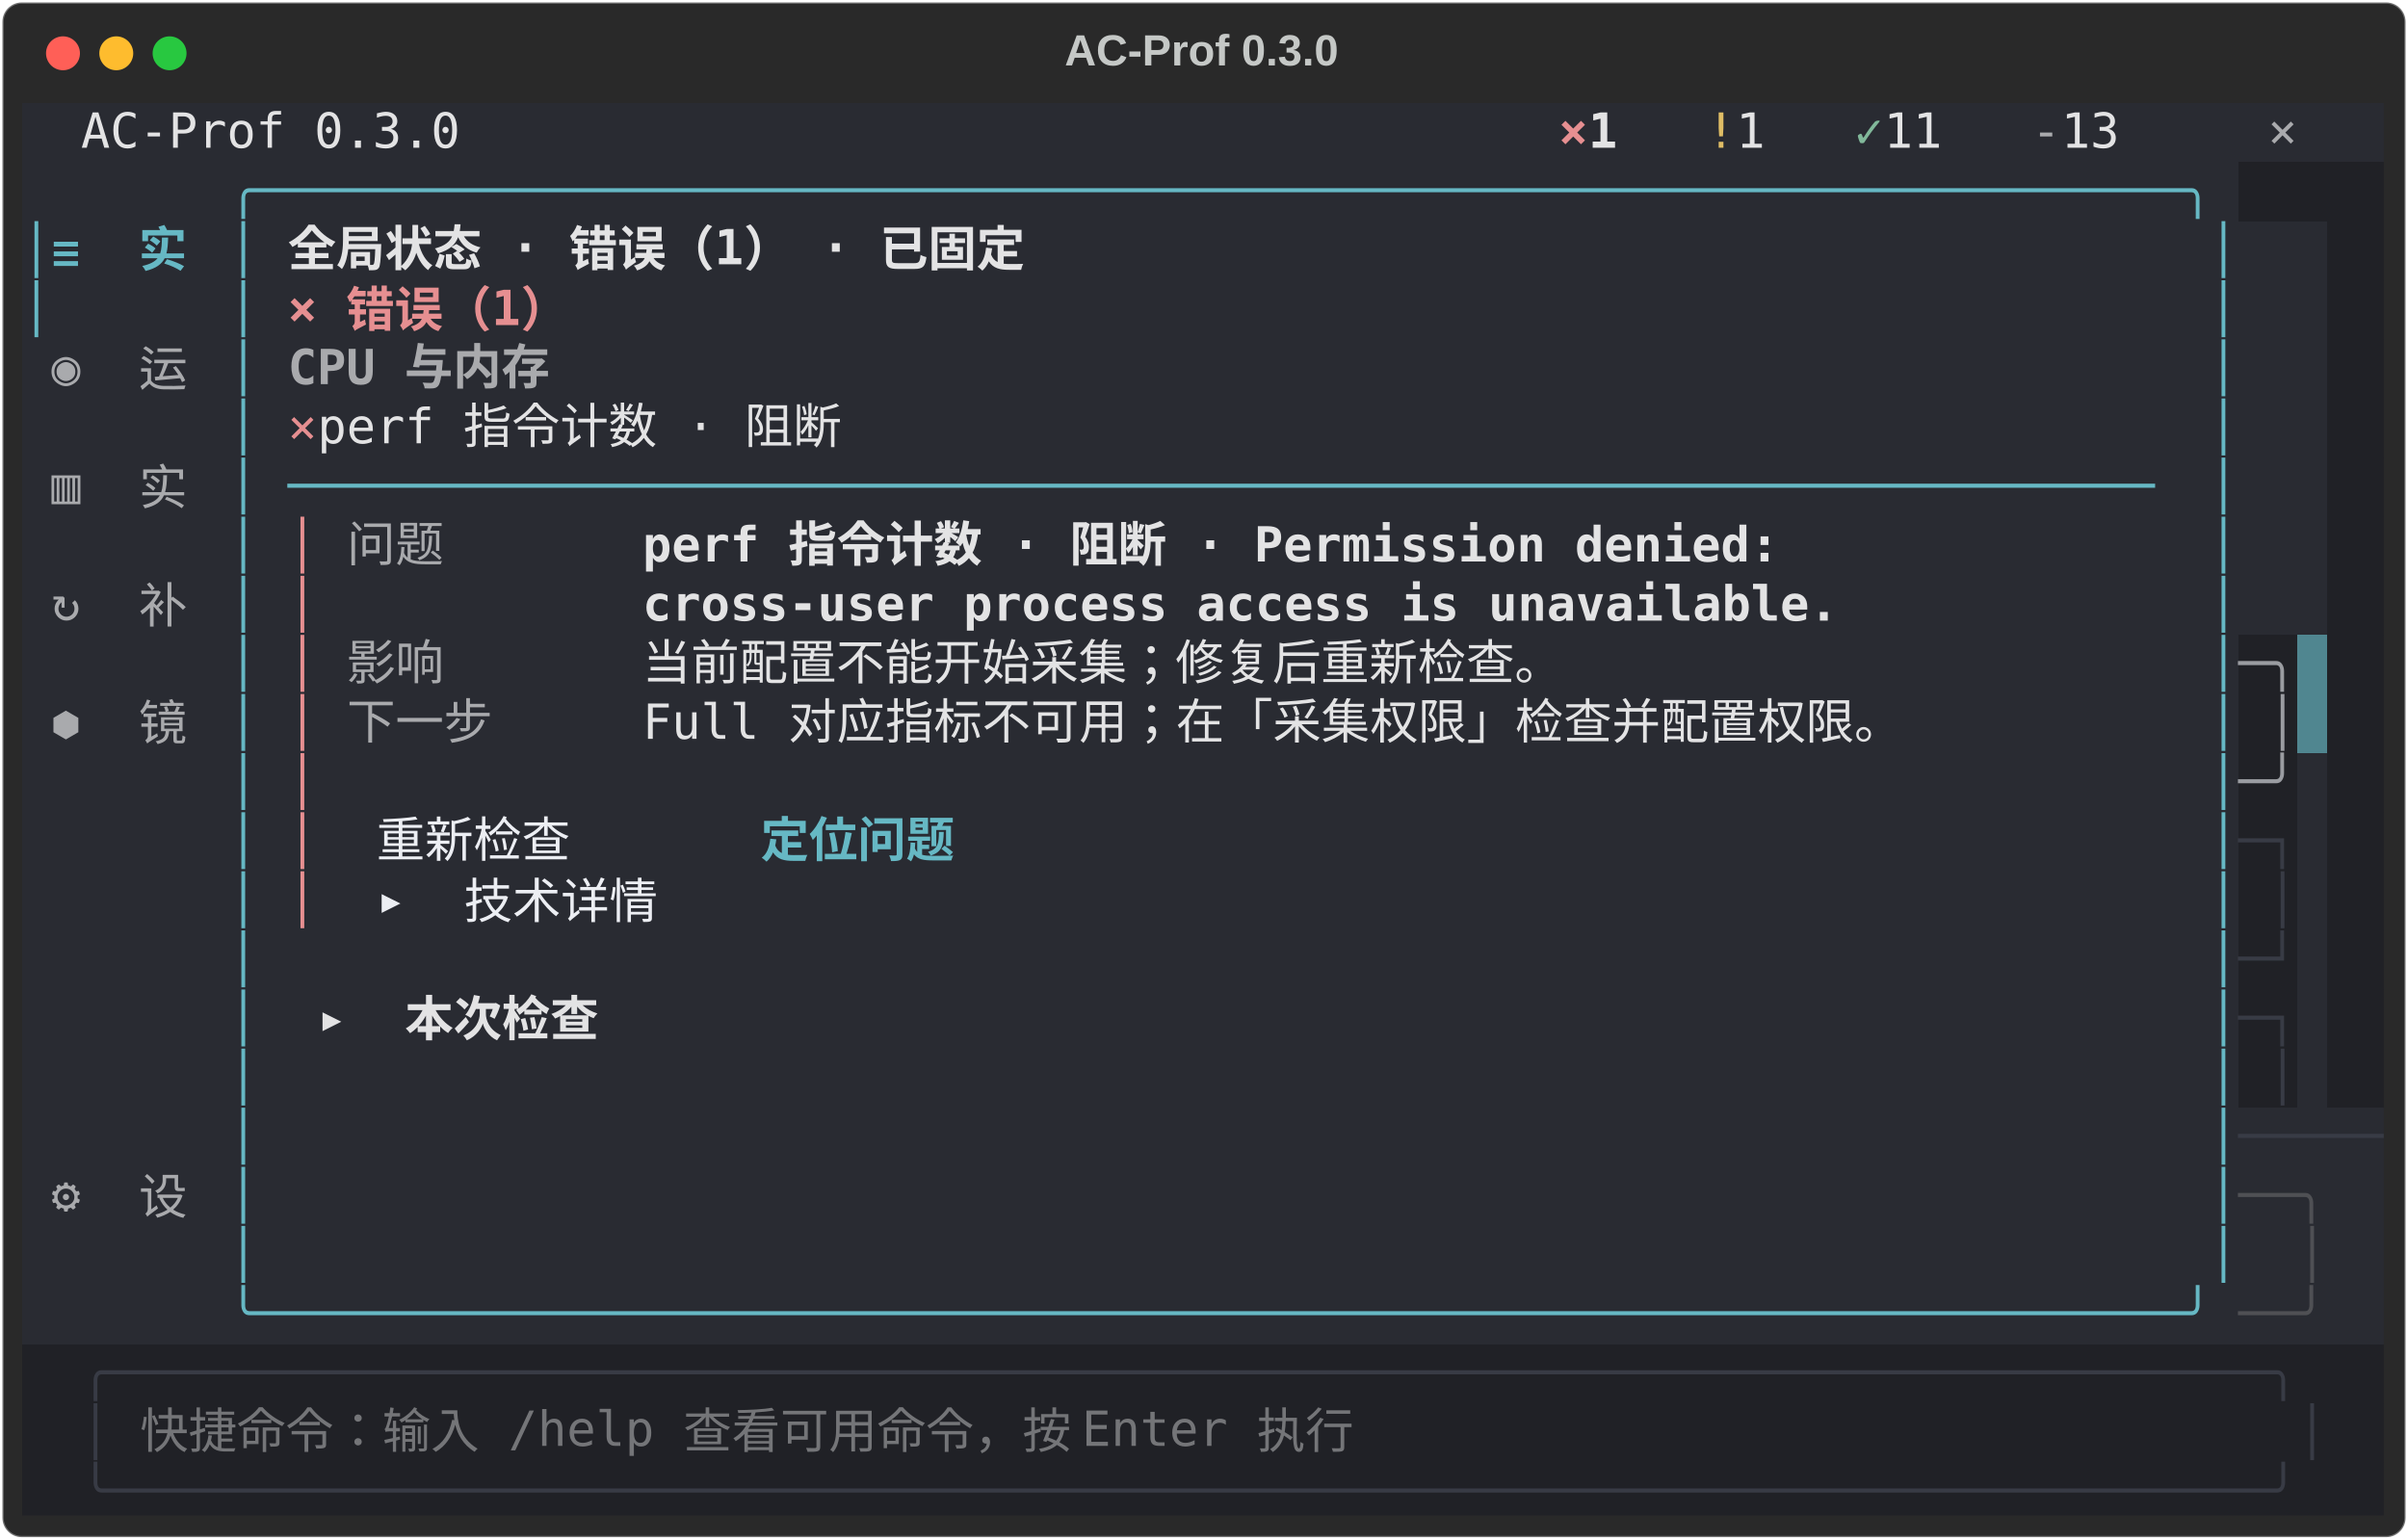
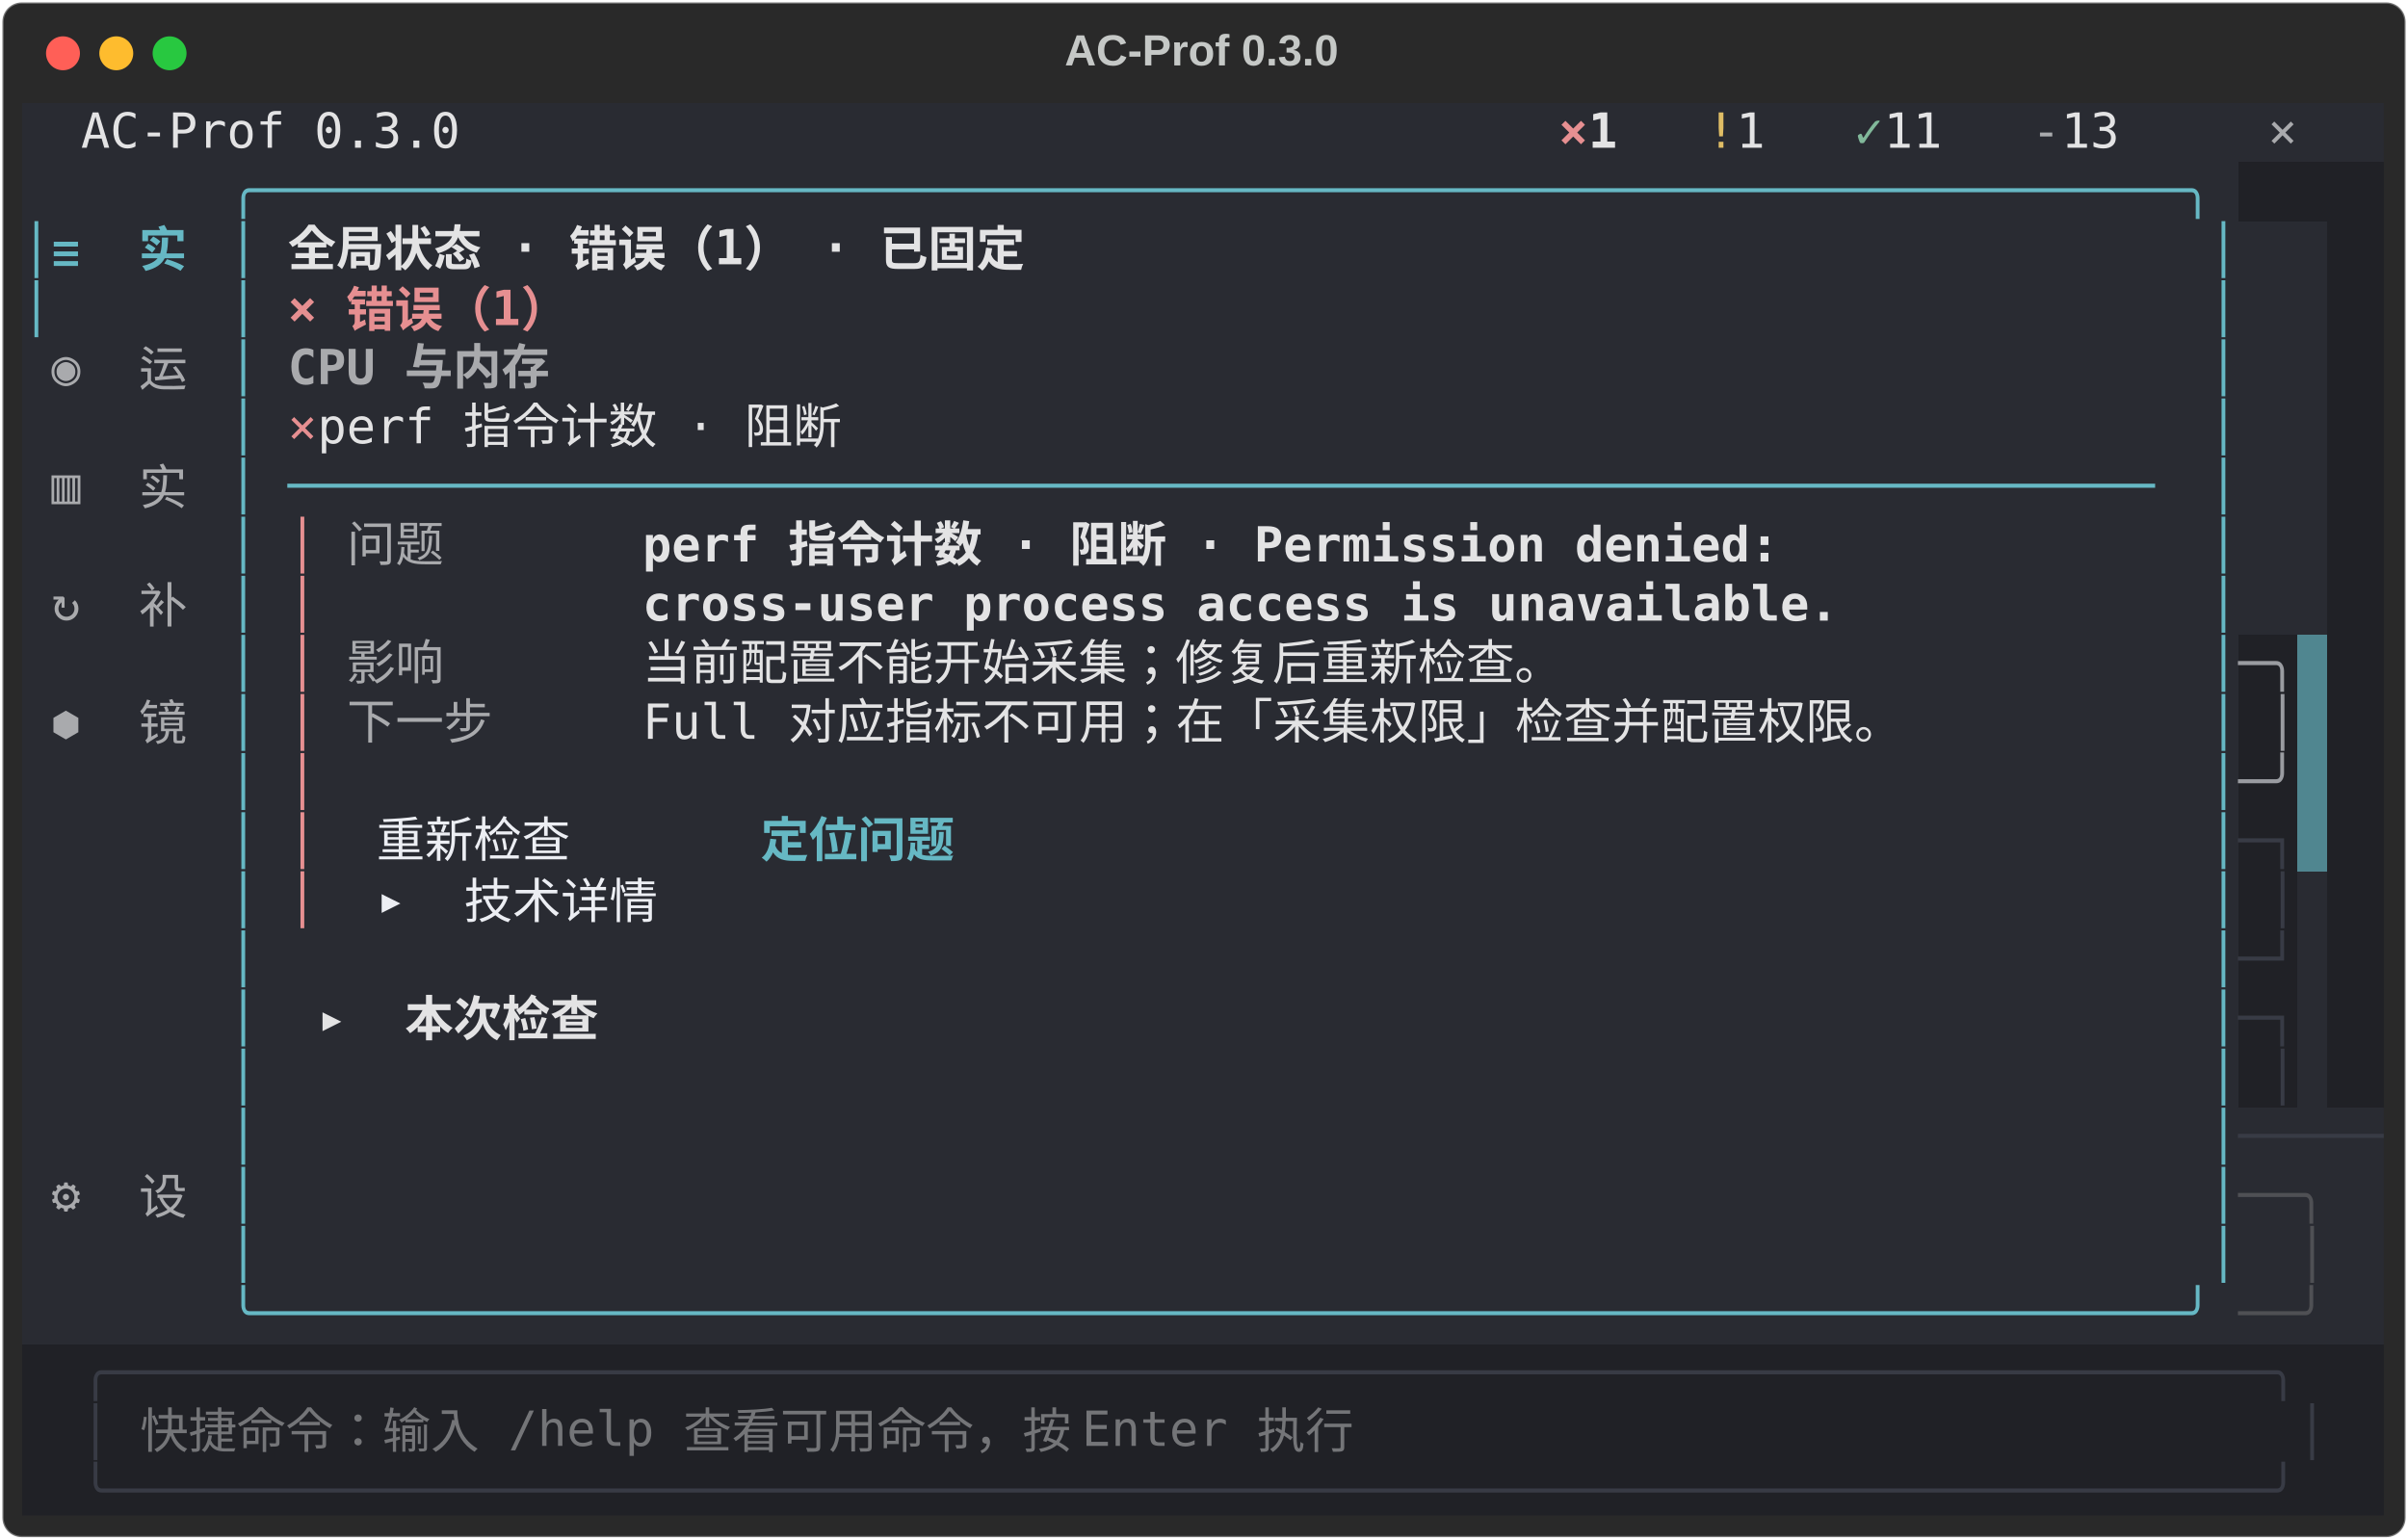
<svg xmlns="http://www.w3.org/2000/svg" class="rich-terminal" viewBox="0 0 994 635.6">
  <style>

    @font-face {
        font-family: "Fira Code";
        src: local("FiraCode-Regular"),
                url("https://cdnjs.cloudflare.com/ajax/libs/firacode/6.2.0/woff2/FiraCode-Regular.woff2") format("woff2"),
                url("https://cdnjs.cloudflare.com/ajax/libs/firacode/6.2.0/woff/FiraCode-Regular.woff") format("woff");
        font-style: normal;
        font-weight: 400;
    }
    @font-face {
        font-family: "Fira Code";
        src: local("FiraCode-Bold"),
                url("https://cdnjs.cloudflare.com/ajax/libs/firacode/6.2.0/woff2/FiraCode-Bold.woff2") format("woff2"),
                url("https://cdnjs.cloudflare.com/ajax/libs/firacode/6.2.0/woff/FiraCode-Bold.woff") format("woff");
        font-style: bold;
        font-weight: 700;
    }

    .terminal-matrix {
        font-family: Fira Code, monospace;
        font-size: 20px;
        line-height: 24.4px;
        font-variant-east-asian: full-width;
    }

    .terminal-title {
        font-size: 18px;
        font-weight: bold;
        font-family: arial;
    }

    .terminal-r1 { fill: #c5c8c6 }
.terminal-r2 { fill: #e3e3e4 }
.terminal-r3 { fill: #e68f91;font-weight: bold }
.terminal-r4 { fill: #e3e3e4;font-weight: bold }
.terminal-r5 { fill: #dfbd65 }
.terminal-r6 { fill: #81b89a }
.terminal-r7 { fill: #a9aaad }
.terminal-r8 { fill: #66b8c4 }
.terminal-r9 { fill: #66b8c4;font-weight: bold }
.terminal-r10 { fill: #292b32 }
.terminal-r11 { fill: #a9aaad;font-weight: bold }
.terminal-r12 { fill: #e68f91 }
.terminal-r13 { fill: #9a9ca1 }
.terminal-r14 { fill: #eceef3 }
.terminal-r15 { fill: #383b45 }
.terminal-r16 { fill: #4f5054 }
.terminal-r17 { fill: #4c4e51 }
.terminal-r18 { fill: #747578 }
    </style>
  <defs>
    <clipPath id="terminal-clip-terminal">
      <rect x="0" y="0" width="975.0" height="584.6" />
    </clipPath>
    <clipPath id="terminal-line-0">
      <rect x="0" y="1.5" width="976" height="24.65" />
    </clipPath>
    <clipPath id="terminal-line-1">
      <rect x="0" y="25.9" width="976" height="24.65" />
    </clipPath>
    <clipPath id="terminal-line-2">
      <rect x="0" y="50.3" width="976" height="24.65" />
    </clipPath>
    <clipPath id="terminal-line-3">
      <rect x="0" y="74.7" width="976" height="24.65" />
    </clipPath>
    <clipPath id="terminal-line-4">
      <rect x="0" y="99.1" width="976" height="24.65" />
    </clipPath>
    <clipPath id="terminal-line-5">
      <rect x="0" y="123.5" width="976" height="24.65" />
    </clipPath>
    <clipPath id="terminal-line-6">
      <rect x="0" y="147.9" width="976" height="24.65" />
    </clipPath>
    <clipPath id="terminal-line-7">
      <rect x="0" y="172.3" width="976" height="24.65" />
    </clipPath>
    <clipPath id="terminal-line-8">
      <rect x="0" y="196.7" width="976" height="24.65" />
    </clipPath>
    <clipPath id="terminal-line-9">
      <rect x="0" y="221.1" width="976" height="24.65" />
    </clipPath>
    <clipPath id="terminal-line-10">
      <rect x="0" y="245.5" width="976" height="24.65" />
    </clipPath>
    <clipPath id="terminal-line-11">
      <rect x="0" y="269.9" width="976" height="24.65" />
    </clipPath>
    <clipPath id="terminal-line-12">
      <rect x="0" y="294.3" width="976" height="24.65" />
    </clipPath>
    <clipPath id="terminal-line-13">
      <rect x="0" y="318.7" width="976" height="24.65" />
    </clipPath>
    <clipPath id="terminal-line-14">
      <rect x="0" y="343.1" width="976" height="24.65" />
    </clipPath>
    <clipPath id="terminal-line-15">
      <rect x="0" y="367.5" width="976" height="24.65" />
    </clipPath>
    <clipPath id="terminal-line-16">
      <rect x="0" y="391.9" width="976" height="24.65" />
    </clipPath>
    <clipPath id="terminal-line-17">
      <rect x="0" y="416.3" width="976" height="24.65" />
    </clipPath>
    <clipPath id="terminal-line-18">
      <rect x="0" y="440.7" width="976" height="24.65" />
    </clipPath>
    <clipPath id="terminal-line-19">
      <rect x="0" y="465.1" width="976" height="24.65" />
    </clipPath>
    <clipPath id="terminal-line-20">
      <rect x="0" y="489.5" width="976" height="24.65" />
    </clipPath>
    <clipPath id="terminal-line-21">
      <rect x="0" y="513.9" width="976" height="24.65" />
    </clipPath>
    <clipPath id="terminal-line-22">
      <rect x="0" y="538.3" width="976" height="24.65" />
    </clipPath>
  </defs>
  <rect fill="#292929" stroke="rgba(255,255,255,0.35)" stroke-width="1" x="1" y="1" width="992" height="633.6" rx="8" />
  <text class="terminal-title" fill="#c5c8c6" text-anchor="middle" x="496" y="27">AC-Prof 0.3.0</text>
  <g transform="translate(26,22)">
    <circle cx="0" cy="0" r="7" fill="#ff5f57" />
    <circle cx="22" cy="0" r="7" fill="#febc2e" />
    <circle cx="44" cy="0" r="7" fill="#28c840" />
  </g>
  <g transform="translate(9, 41)" clip-path="url(#terminal-clip-terminal)">
    <rect fill="#292b32" x="0" y="1.5" width="24.4" height="24.65" shape-rendering="crispEdges" />
    <rect fill="#292b32" x="24.4" y="1.5" width="158.6" height="24.65" shape-rendering="crispEdges" />
    <rect fill="#292b32" x="183" y="1.5" width="414.8" height="24.65" shape-rendering="crispEdges" />
    <rect fill="#292b32" x="597.8" y="1.5" width="36.6" height="24.65" shape-rendering="crispEdges" />
    <rect fill="#292b32" x="634.4" y="1.5" width="12.2" height="24.65" shape-rendering="crispEdges" />
    <rect fill="#292b32" x="646.6" y="1.5" width="24.4" height="24.65" shape-rendering="crispEdges" />
    <rect fill="#292b32" x="671" y="1.5" width="24.4" height="24.65" shape-rendering="crispEdges" />
    <rect fill="#292b32" x="695.4" y="1.5" width="12.2" height="24.65" shape-rendering="crispEdges" />
    <rect fill="#292b32" x="707.6" y="1.5" width="24.4" height="24.65" shape-rendering="crispEdges" />
    <rect fill="#292b32" x="732" y="1.5" width="24.4" height="24.65" shape-rendering="crispEdges" />
    <rect fill="#292b32" x="756.4" y="1.5" width="12.2" height="24.65" shape-rendering="crispEdges" />
    <rect fill="#292b32" x="768.6" y="1.5" width="36.6" height="24.65" shape-rendering="crispEdges" />
    <rect fill="#292b32" x="805.2" y="1.5" width="24.4" height="24.65" shape-rendering="crispEdges" />
    <rect fill="#292b32" x="829.6" y="1.5" width="12.2" height="24.65" shape-rendering="crispEdges" />
    <rect fill="#292b32" x="841.8" y="1.5" width="36.6" height="24.65" shape-rendering="crispEdges" />
    <rect fill="#292b32" x="878.4" y="1.5" width="48.8" height="24.65" shape-rendering="crispEdges" />
    <rect fill="#292b32" x="927.2" y="1.5" width="36.6" height="24.65" shape-rendering="crispEdges" />
    <rect fill="#292b32" x="963.8" y="1.5" width="12.2" height="24.65" shape-rendering="crispEdges" />
    <rect fill="#292b32" x="0" y="25.9" width="85.4" height="24.65" shape-rendering="crispEdges" />
    <rect fill="#292b32" x="85.4" y="25.9" width="829.6" height="24.65" shape-rendering="crispEdges" />
    <rect fill="#202126" x="915" y="25.9" width="61" height="24.65" shape-rendering="crispEdges" />
    <rect fill="#292b32" x="0" y="50.3" width="12.2" height="24.65" shape-rendering="crispEdges" />
    <rect fill="#292b32" x="12.2" y="50.3" width="73.2" height="24.65" shape-rendering="crispEdges" />
    <rect fill="#292b32" x="85.4" y="50.3" width="12.2" height="24.65" shape-rendering="crispEdges" />
    <rect fill="#292b32" x="97.6" y="50.3" width="12.2" height="24.65" shape-rendering="crispEdges" />
    <rect fill="#292b32" x="109.8" y="50.3" width="353.8" height="24.65" shape-rendering="crispEdges" />
    <rect fill="#292b32" x="463.6" y="50.3" width="439.2" height="24.65" shape-rendering="crispEdges" />
    <rect fill="#292b32" x="902.8" y="50.3" width="12.2" height="24.65" shape-rendering="crispEdges" />
    <rect fill="#292b32" x="915" y="50.3" width="36.6" height="24.65" shape-rendering="crispEdges" />
    <rect fill="#202126" x="951.6" y="50.3" width="24.4" height="24.65" shape-rendering="crispEdges" />
    <rect fill="#292b32" x="0" y="74.7" width="12.2" height="24.65" shape-rendering="crispEdges" />
    <rect fill="#292b32" x="12.2" y="74.7" width="73.2" height="24.65" shape-rendering="crispEdges" />
    <rect fill="#292b32" x="85.4" y="74.7" width="12.2" height="24.65" shape-rendering="crispEdges" />
    <rect fill="#292b32" x="97.6" y="74.7" width="12.2" height="24.65" shape-rendering="crispEdges" />
    <rect fill="#292b32" x="109.8" y="74.7" width="134.2" height="24.65" shape-rendering="crispEdges" />
    <rect fill="#292b32" x="244" y="74.7" width="658.8" height="24.65" shape-rendering="crispEdges" />
    <rect fill="#292b32" x="902.8" y="74.7" width="12.2" height="24.65" shape-rendering="crispEdges" />
    <rect fill="#292b32" x="915" y="74.7" width="36.6" height="24.65" shape-rendering="crispEdges" />
    <rect fill="#202126" x="951.6" y="74.7" width="24.4" height="24.65" shape-rendering="crispEdges" />
    <rect fill="#292b32" x="0" y="99.1" width="12.2" height="24.65" shape-rendering="crispEdges" />
    <rect fill="#292b32" x="12.2" y="99.1" width="73.2" height="24.65" shape-rendering="crispEdges" />
    <rect fill="#292b32" x="85.4" y="99.1" width="12.2" height="24.65" shape-rendering="crispEdges" />
    <rect fill="#292b32" x="97.6" y="99.1" width="12.2" height="24.65" shape-rendering="crispEdges" />
    <rect fill="#292b32" x="109.8" y="99.1" width="122" height="24.65" shape-rendering="crispEdges" />
    <rect fill="#292b32" x="231.8" y="99.1" width="671" height="24.65" shape-rendering="crispEdges" />
    <rect fill="#292b32" x="902.8" y="99.1" width="12.2" height="24.65" shape-rendering="crispEdges" />
    <rect fill="#292b32" x="915" y="99.1" width="36.6" height="24.65" shape-rendering="crispEdges" />
    <rect fill="#202126" x="951.6" y="99.1" width="24.4" height="24.65" shape-rendering="crispEdges" />
    <rect fill="#292b32" x="0" y="123.5" width="12.2" height="24.65" shape-rendering="crispEdges" />
    <rect fill="#292b32" x="12.2" y="123.5" width="73.2" height="24.65" shape-rendering="crispEdges" />
    <rect fill="#292b32" x="85.4" y="123.5" width="12.2" height="24.65" shape-rendering="crispEdges" />
    <rect fill="#292b32" x="97.6" y="123.5" width="12.2" height="24.65" shape-rendering="crispEdges" />
    <rect fill="#292b32" x="109.8" y="123.5" width="12.2" height="24.65" shape-rendering="crispEdges" />
    <rect fill="#292b32" x="122" y="123.5" width="256.2" height="24.65" shape-rendering="crispEdges" />
    <rect fill="#292b32" x="378.2" y="123.5" width="524.6" height="24.65" shape-rendering="crispEdges" />
    <rect fill="#292b32" x="902.8" y="123.5" width="12.2" height="24.65" shape-rendering="crispEdges" />
    <rect fill="#292b32" x="915" y="123.5" width="36.6" height="24.65" shape-rendering="crispEdges" />
    <rect fill="#202126" x="951.6" y="123.5" width="24.4" height="24.65" shape-rendering="crispEdges" />
    <rect fill="#292b32" x="0" y="147.9" width="12.2" height="24.65" shape-rendering="crispEdges" />
    <rect fill="#292b32" x="12.2" y="147.9" width="73.2" height="24.65" shape-rendering="crispEdges" />
    <rect fill="#292b32" x="85.4" y="147.9" width="12.2" height="24.65" shape-rendering="crispEdges" />
    <rect fill="#292b32" x="97.6" y="147.9" width="12.2" height="24.65" shape-rendering="crispEdges" />
    <rect fill="#292b32" x="109.8" y="147.9" width="780.8" height="24.65" shape-rendering="crispEdges" />
    <rect fill="#292b32" x="890.6" y="147.9" width="12.2" height="24.65" shape-rendering="crispEdges" />
    <rect fill="#292b32" x="902.8" y="147.9" width="12.2" height="24.65" shape-rendering="crispEdges" />
    <rect fill="#292b32" x="915" y="147.9" width="36.6" height="24.65" shape-rendering="crispEdges" />
    <rect fill="#202126" x="951.6" y="147.9" width="24.4" height="24.65" shape-rendering="crispEdges" />
    <rect fill="#292b32" x="0" y="172.3" width="12.2" height="24.65" shape-rendering="crispEdges" />
    <rect fill="#292b32" x="12.2" y="172.3" width="73.2" height="24.65" shape-rendering="crispEdges" />
    <rect fill="#292b32" x="85.4" y="172.3" width="12.2" height="24.65" shape-rendering="crispEdges" />
    <rect fill="#292b32" x="97.6" y="172.3" width="12.2" height="24.65" shape-rendering="crispEdges" />
    <rect fill="#292b32" x="109.8" y="172.3" width="12.2" height="24.65" shape-rendering="crispEdges" />
    <rect fill="#292b32" x="122" y="172.3" width="12.2" height="24.65" shape-rendering="crispEdges" />
    <rect fill="#292b32" x="134.2" y="172.3" width="48.8" height="24.65" shape-rendering="crispEdges" />
    <rect fill="#292b32" x="183" y="172.3" width="73.2" height="24.65" shape-rendering="crispEdges" />
    <rect fill="#292b32" x="256.2" y="172.3" width="500.2" height="24.65" shape-rendering="crispEdges" />
    <rect fill="#292b32" x="756.4" y="172.3" width="146.4" height="24.65" shape-rendering="crispEdges" />
    <rect fill="#292b32" x="902.8" y="172.3" width="12.2" height="24.65" shape-rendering="crispEdges" />
    <rect fill="#292b32" x="915" y="172.3" width="36.6" height="24.65" shape-rendering="crispEdges" />
    <rect fill="#202126" x="951.6" y="172.3" width="24.4" height="24.65" shape-rendering="crispEdges" />
    <rect fill="#292b32" x="0" y="196.7" width="12.2" height="24.65" shape-rendering="crispEdges" />
    <rect fill="#292b32" x="12.2" y="196.7" width="73.2" height="24.65" shape-rendering="crispEdges" />
    <rect fill="#292b32" x="85.4" y="196.7" width="12.2" height="24.65" shape-rendering="crispEdges" />
    <rect fill="#292b32" x="97.6" y="196.7" width="12.2" height="24.65" shape-rendering="crispEdges" />
    <rect fill="#292b32" x="109.8" y="196.7" width="12.2" height="24.65" shape-rendering="crispEdges" />
    <rect fill="#292b32" x="122" y="196.7" width="134.2" height="24.65" shape-rendering="crispEdges" />
    <rect fill="#292b32" x="256.2" y="196.7" width="500.2" height="24.65" shape-rendering="crispEdges" />
    <rect fill="#292b32" x="756.4" y="196.7" width="146.4" height="24.65" shape-rendering="crispEdges" />
    <rect fill="#292b32" x="902.8" y="196.7" width="12.2" height="24.65" shape-rendering="crispEdges" />
    <rect fill="#292b32" x="915" y="196.7" width="36.6" height="24.65" shape-rendering="crispEdges" />
    <rect fill="#202126" x="951.6" y="196.7" width="24.4" height="24.65" shape-rendering="crispEdges" />
    <rect fill="#292b32" x="0" y="221.1" width="12.2" height="24.65" shape-rendering="crispEdges" />
    <rect fill="#292b32" x="12.2" y="221.1" width="73.2" height="24.65" shape-rendering="crispEdges" />
    <rect fill="#292b32" x="85.4" y="221.1" width="12.2" height="24.65" shape-rendering="crispEdges" />
    <rect fill="#292b32" x="97.6" y="221.1" width="12.2" height="24.65" shape-rendering="crispEdges" />
    <rect fill="#292b32" x="109.8" y="221.1" width="12.2" height="24.65" shape-rendering="crispEdges" />
    <rect fill="#292b32" x="122" y="221.1" width="12.2" height="24.65" shape-rendering="crispEdges" />
    <rect fill="#292b32" x="134.2" y="221.1" width="48.8" height="24.65" shape-rendering="crispEdges" />
    <rect fill="#292b32" x="183" y="221.1" width="73.2" height="24.65" shape-rendering="crispEdges" />
    <rect fill="#292b32" x="256.2" y="221.1" width="463.6" height="24.65" shape-rendering="crispEdges" />
    <rect fill="#292b32" x="719.8" y="221.1" width="183" height="24.65" shape-rendering="crispEdges" />
    <rect fill="#292b32" x="902.8" y="221.1" width="12.2" height="24.65" shape-rendering="crispEdges" />
    <rect fill="#202126" x="915" y="221.1" width="24.4" height="24.65" shape-rendering="crispEdges" />
    <rect fill="#508690" x="939.4" y="221.1" width="12.2" height="24.65" shape-rendering="crispEdges" />
    <rect fill="#202126" x="951.6" y="221.1" width="24.4" height="24.65" shape-rendering="crispEdges" />
    <rect fill="#292b32" x="0" y="245.5" width="12.2" height="24.65" shape-rendering="crispEdges" />
    <rect fill="#292b32" x="12.2" y="245.5" width="73.2" height="24.65" shape-rendering="crispEdges" />
    <rect fill="#292b32" x="85.4" y="245.5" width="12.2" height="24.65" shape-rendering="crispEdges" />
    <rect fill="#292b32" x="97.6" y="245.5" width="12.2" height="24.65" shape-rendering="crispEdges" />
    <rect fill="#292b32" x="109.8" y="245.5" width="12.2" height="24.65" shape-rendering="crispEdges" />
    <rect fill="#292b32" x="122" y="245.5" width="12.2" height="24.65" shape-rendering="crispEdges" />
    <rect fill="#292b32" x="134.2" y="245.5" width="73.2" height="24.65" shape-rendering="crispEdges" />
    <rect fill="#292b32" x="207.4" y="245.5" width="48.8" height="24.65" shape-rendering="crispEdges" />
    <rect fill="#292b32" x="256.2" y="245.5" width="622.2" height="24.65" shape-rendering="crispEdges" />
    <rect fill="#292b32" x="878.4" y="245.5" width="24.4" height="24.65" shape-rendering="crispEdges" />
    <rect fill="#292b32" x="902.8" y="245.5" width="12.2" height="24.65" shape-rendering="crispEdges" />
    <rect fill="#202126" x="915" y="245.5" width="12.2" height="24.65" shape-rendering="crispEdges" />
    <rect fill="#202126" x="927.2" y="245.5" width="12.2" height="24.65" shape-rendering="crispEdges" />
    <rect fill="#508690" x="939.4" y="245.5" width="12.2" height="24.65" shape-rendering="crispEdges" />
    <rect fill="#202126" x="951.6" y="245.5" width="24.4" height="24.65" shape-rendering="crispEdges" />
    <rect fill="#292b32" x="0" y="269.9" width="12.2" height="24.65" shape-rendering="crispEdges" />
    <rect fill="#292b32" x="12.2" y="269.9" width="73.2" height="24.65" shape-rendering="crispEdges" />
    <rect fill="#292b32" x="85.4" y="269.9" width="12.2" height="24.65" shape-rendering="crispEdges" />
    <rect fill="#292b32" x="97.6" y="269.9" width="12.2" height="24.65" shape-rendering="crispEdges" />
    <rect fill="#292b32" x="109.8" y="269.9" width="12.2" height="24.65" shape-rendering="crispEdges" />
    <rect fill="#292b32" x="122" y="269.9" width="780.8" height="24.65" shape-rendering="crispEdges" />
    <rect fill="#292b32" x="902.8" y="269.9" width="12.2" height="24.65" shape-rendering="crispEdges" />
    <rect fill="#202126" x="915" y="269.9" width="24.4" height="24.65" shape-rendering="crispEdges" />
-     <rect fill="#292b32" x="939.4" y="269.9" width="12.2" height="24.65" shape-rendering="crispEdges" />
+     <rect fill="#508690" x="939.4" y="269.9" width="12.2" height="24.65" shape-rendering="crispEdges" />
    <rect fill="#202126" x="951.6" y="269.9" width="24.4" height="24.65" shape-rendering="crispEdges" />
    <rect fill="#292b32" x="0" y="294.3" width="85.4" height="24.65" shape-rendering="crispEdges" />
    <rect fill="#292b32" x="85.4" y="294.3" width="12.2" height="24.65" shape-rendering="crispEdges" />
    <rect fill="#292b32" x="97.6" y="294.3" width="12.2" height="24.65" shape-rendering="crispEdges" />
    <rect fill="#292b32" x="109.8" y="294.3" width="12.2" height="24.65" shape-rendering="crispEdges" />
    <rect fill="#292b32" x="122" y="294.3" width="24.4" height="24.65" shape-rendering="crispEdges" />
    <rect fill="#292b32" x="146.4" y="294.3" width="122" height="24.65" shape-rendering="crispEdges" />
    <rect fill="#292b32" x="268.4" y="294.3" width="36.6" height="24.65" shape-rendering="crispEdges" />
    <rect fill="#292b32" x="305" y="294.3" width="122" height="24.65" shape-rendering="crispEdges" />
    <rect fill="#292b32" x="427" y="294.3" width="475.8" height="24.65" shape-rendering="crispEdges" />
    <rect fill="#292b32" x="902.8" y="294.3" width="12.2" height="24.65" shape-rendering="crispEdges" />
    <rect fill="#202126" x="915" y="294.3" width="24.4" height="24.65" shape-rendering="crispEdges" />
-     <rect fill="#292b32" x="939.4" y="294.3" width="12.2" height="24.65" shape-rendering="crispEdges" />
+     <rect fill="#508690" x="939.4" y="294.3" width="12.2" height="24.65" shape-rendering="crispEdges" />
    <rect fill="#202126" x="951.6" y="294.3" width="24.4" height="24.65" shape-rendering="crispEdges" />
    <rect fill="#292b32" x="0" y="318.7" width="85.4" height="24.65" shape-rendering="crispEdges" />
    <rect fill="#292b32" x="85.4" y="318.7" width="12.2" height="24.65" shape-rendering="crispEdges" />
    <rect fill="#292b32" x="97.6" y="318.7" width="12.2" height="24.65" shape-rendering="crispEdges" />
    <rect fill="#292b32" x="109.8" y="318.7" width="12.2" height="24.65" shape-rendering="crispEdges" />
    <rect fill="#292b32" x="122" y="318.7" width="24.4" height="24.65" shape-rendering="crispEdges" />
    <rect fill="#292b32" x="146.4" y="318.7" width="134.2" height="24.65" shape-rendering="crispEdges" />
    <rect fill="#292b32" x="280.6" y="318.7" width="622.2" height="24.65" shape-rendering="crispEdges" />
    <rect fill="#292b32" x="902.8" y="318.7" width="12.2" height="24.65" shape-rendering="crispEdges" />
    <rect fill="#202126" x="915" y="318.7" width="12.2" height="24.65" shape-rendering="crispEdges" />
    <rect fill="#202126" x="927.2" y="318.7" width="12.2" height="24.65" shape-rendering="crispEdges" />
    <rect fill="#292b32" x="939.4" y="318.7" width="12.2" height="24.65" shape-rendering="crispEdges" />
    <rect fill="#202126" x="951.6" y="318.7" width="24.4" height="24.65" shape-rendering="crispEdges" />
    <rect fill="#292b32" x="0" y="343.1" width="85.4" height="24.65" shape-rendering="crispEdges" />
    <rect fill="#292b32" x="85.4" y="343.1" width="12.2" height="24.65" shape-rendering="crispEdges" />
    <rect fill="#292b32" x="97.6" y="343.1" width="805.2" height="24.65" shape-rendering="crispEdges" />
    <rect fill="#292b32" x="902.8" y="343.1" width="12.2" height="24.65" shape-rendering="crispEdges" />
    <rect fill="#202126" x="915" y="343.1" width="24.4" height="24.65" shape-rendering="crispEdges" />
    <rect fill="#292b32" x="939.4" y="343.1" width="12.2" height="24.65" shape-rendering="crispEdges" />
    <rect fill="#202126" x="951.6" y="343.1" width="24.4" height="24.65" shape-rendering="crispEdges" />
    <rect fill="#292b32" x="0" y="367.5" width="85.4" height="24.65" shape-rendering="crispEdges" />
    <rect fill="#292b32" x="85.4" y="367.5" width="12.2" height="24.65" shape-rendering="crispEdges" />
    <rect fill="#292b32" x="97.6" y="367.5" width="24.4" height="24.65" shape-rendering="crispEdges" />
    <rect fill="#292b32" x="122" y="367.5" width="134.2" height="24.65" shape-rendering="crispEdges" />
    <rect fill="#292b32" x="256.2" y="367.5" width="646.6" height="24.65" shape-rendering="crispEdges" />
    <rect fill="#292b32" x="902.8" y="367.5" width="12.2" height="24.65" shape-rendering="crispEdges" />
    <rect fill="#202126" x="915" y="367.5" width="24.4" height="24.65" shape-rendering="crispEdges" />
    <rect fill="#292b32" x="939.4" y="367.5" width="12.2" height="24.65" shape-rendering="crispEdges" />
    <rect fill="#202126" x="951.6" y="367.5" width="24.4" height="24.65" shape-rendering="crispEdges" />
    <rect fill="#292b32" x="0" y="391.9" width="85.4" height="24.65" shape-rendering="crispEdges" />
    <rect fill="#292b32" x="85.4" y="391.9" width="12.2" height="24.65" shape-rendering="crispEdges" />
    <rect fill="#292b32" x="97.6" y="391.9" width="805.2" height="24.65" shape-rendering="crispEdges" />
    <rect fill="#292b32" x="902.8" y="391.9" width="12.2" height="24.65" shape-rendering="crispEdges" />
    <rect fill="#202126" x="915" y="391.9" width="12.2" height="24.65" shape-rendering="crispEdges" />
    <rect fill="#202126" x="927.2" y="391.9" width="12.2" height="24.65" shape-rendering="crispEdges" />
    <rect fill="#292b32" x="939.4" y="391.9" width="12.2" height="24.65" shape-rendering="crispEdges" />
    <rect fill="#202126" x="951.6" y="391.9" width="24.4" height="24.65" shape-rendering="crispEdges" />
    <rect fill="#292b32" x="0" y="416.3" width="85.4" height="24.65" shape-rendering="crispEdges" />
    <rect fill="#292b32" x="85.4" y="416.3" width="12.2" height="24.65" shape-rendering="crispEdges" />
    <rect fill="#292b32" x="97.6" y="416.3" width="805.2" height="24.65" shape-rendering="crispEdges" />
    <rect fill="#292b32" x="902.8" y="416.3" width="12.2" height="24.65" shape-rendering="crispEdges" />
    <rect fill="#292b32" x="915" y="416.3" width="61" height="24.65" shape-rendering="crispEdges" />
    <rect fill="#292b32" x="0" y="440.7" width="12.2" height="24.65" shape-rendering="crispEdges" />
    <rect fill="#292b32" x="12.2" y="440.7" width="73.2" height="24.65" shape-rendering="crispEdges" />
    <rect fill="#292b32" x="85.4" y="440.7" width="12.2" height="24.65" shape-rendering="crispEdges" />
    <rect fill="#292b32" x="97.6" y="440.7" width="805.2" height="24.65" shape-rendering="crispEdges" />
    <rect fill="#292b32" x="902.8" y="440.7" width="12.2" height="24.65" shape-rendering="crispEdges" />
    <rect fill="#292b32" x="915" y="440.7" width="36.6" height="24.65" shape-rendering="crispEdges" />
    <rect fill="#292b32" x="951.6" y="440.7" width="24.4" height="24.65" shape-rendering="crispEdges" />
    <rect fill="#292b32" x="0" y="465.1" width="12.2" height="24.65" shape-rendering="crispEdges" />
    <rect fill="#292b32" x="12.2" y="465.1" width="73.2" height="24.65" shape-rendering="crispEdges" />
    <rect fill="#292b32" x="85.4" y="465.1" width="12.2" height="24.65" shape-rendering="crispEdges" />
    <rect fill="#292b32" x="97.6" y="465.1" width="805.2" height="24.65" shape-rendering="crispEdges" />
    <rect fill="#292b32" x="902.8" y="465.1" width="12.2" height="24.65" shape-rendering="crispEdges" />
    <rect fill="#292b32" x="915" y="465.1" width="12.2" height="24.65" shape-rendering="crispEdges" />
    <rect fill="#292b32" x="927.2" y="465.1" width="12.2" height="24.65" shape-rendering="crispEdges" />
    <rect fill="#292b32" x="939.4" y="465.1" width="12.2" height="24.65" shape-rendering="crispEdges" />
    <rect fill="#292b32" x="951.6" y="465.1" width="24.4" height="24.65" shape-rendering="crispEdges" />
    <rect fill="#292b32" x="0" y="489.5" width="85.4" height="24.65" shape-rendering="crispEdges" />
    <rect fill="#292b32" x="85.4" y="489.5" width="829.6" height="24.65" shape-rendering="crispEdges" />
    <rect fill="#292b32" x="915" y="489.5" width="36.6" height="24.65" shape-rendering="crispEdges" />
    <rect fill="#292b32" x="951.6" y="489.5" width="24.4" height="24.65" shape-rendering="crispEdges" />
    <rect fill="#202126" x="0" y="513.9" width="24.4" height="24.65" shape-rendering="crispEdges" />
    <rect fill="#202126" x="24.4" y="513.9" width="927.2" height="24.65" shape-rendering="crispEdges" />
    <rect fill="#202126" x="951.6" y="513.9" width="24.4" height="24.65" shape-rendering="crispEdges" />
    <rect fill="#202126" x="0" y="538.3" width="24.4" height="24.65" shape-rendering="crispEdges" />
    <rect fill="#202126" x="24.4" y="538.3" width="12.2" height="24.65" shape-rendering="crispEdges" />
    <rect fill="#202126" x="36.6" y="538.3" width="12.2" height="24.65" shape-rendering="crispEdges" />
    <rect fill="#202126" x="48.8" y="538.3" width="585.6" height="24.65" shape-rendering="crispEdges" />
    <rect fill="#202126" x="634.4" y="538.3" width="292.8" height="24.65" shape-rendering="crispEdges" />
    <rect fill="#202126" x="927.2" y="538.3" width="12.2" height="24.65" shape-rendering="crispEdges" />
    <rect fill="#202126" x="939.4" y="538.3" width="12.2" height="24.65" shape-rendering="crispEdges" />
    <rect fill="#202126" x="951.6" y="538.3" width="24.4" height="24.65" shape-rendering="crispEdges" />
    <rect fill="#202126" x="0" y="562.7" width="24.4" height="24.65" shape-rendering="crispEdges" />
    <rect fill="#202126" x="24.4" y="562.7" width="927.2" height="24.65" shape-rendering="crispEdges" />
    <rect fill="#202126" x="951.6" y="562.7" width="24.4" height="24.65" shape-rendering="crispEdges" />
    <g class="terminal-matrix">
      <text class="terminal-r2" x="24.4" y="20" textLength="158.6" clip-path="url(#terminal-line-0)">AC-Prof 0.3.0</text>
      <text class="terminal-r3" x="634.4" y="20" textLength="12.2" clip-path="url(#terminal-line-0)">×</text>
      <text class="terminal-r4" x="646.6" y="20" textLength="24.4" clip-path="url(#terminal-line-0)"> 1</text>
      <text class="terminal-r5" x="695.4" y="20" textLength="12.2" clip-path="url(#terminal-line-0)">!</text>
      <text class="terminal-r2" x="707.6" y="20" textLength="24.4" clip-path="url(#terminal-line-0)"> 1</text>
      <text class="terminal-r6" x="756.4" y="20" textLength="12.2" clip-path="url(#terminal-line-0)">✓</text>
      <text class="terminal-r2" x="768.6" y="20" textLength="36.6" clip-path="url(#terminal-line-0)"> 11</text>
      <text class="terminal-r7" x="829.6" y="20" textLength="12.2" clip-path="url(#terminal-line-0)">-</text>
      <text class="terminal-r2" x="841.8" y="20" textLength="36.6" clip-path="url(#terminal-line-0)"> 13</text>
      <text class="terminal-r7" x="927.2" y="20" textLength="36.6" clip-path="url(#terminal-line-0)"> × </text>
      <text class="terminal-r1" x="976" y="20" textLength="12.2" clip-path="url(#terminal-line-0)">
</text>
      <text class="terminal-r8" x="85.4" y="44.4" textLength="829.6" clip-path="url(#terminal-line-1)">╭──────────────────────────────────────────────────────────────────╮</text>
      <text class="terminal-r1" x="976" y="44.4" textLength="12.2" clip-path="url(#terminal-line-1)">
</text>
      <text class="terminal-r8" x="0" y="68.8" textLength="12.2" clip-path="url(#terminal-line-2)">│</text>
      <text class="terminal-r9" x="12.2" y="68.8" textLength="48.8" clip-path="url(#terminal-line-2)">☰  实</text>
      <text class="terminal-r8" x="85.4" y="68.8" textLength="12.2" clip-path="url(#terminal-line-2)">│</text>
      <text class="terminal-r4" x="109.8" y="68.8" textLength="219.6" clip-path="url(#terminal-line-2)">全局状态 · 错误（1） · 已固定</text>
      <text class="terminal-r8" x="902.8" y="68.8" textLength="12.2" clip-path="url(#terminal-line-2)">│</text>
      <text class="terminal-r1" x="976" y="68.8" textLength="12.2" clip-path="url(#terminal-line-2)">
</text>
      <text class="terminal-r8" x="0" y="93.2" textLength="12.2" clip-path="url(#terminal-line-3)">│</text>
      <text class="terminal-r8" x="85.4" y="93.2" textLength="12.2" clip-path="url(#terminal-line-3)">│</text>
      <text class="terminal-r3" x="109.8" y="93.2" textLength="85.4" clip-path="url(#terminal-line-3)">× 错误（1）</text>
      <text class="terminal-r8" x="902.8" y="93.2" textLength="12.2" clip-path="url(#terminal-line-3)">│</text>
      <text class="terminal-r1" x="976" y="93.2" textLength="12.2" clip-path="url(#terminal-line-3)">
</text>
      <text class="terminal-r10" x="0" y="117.6" textLength="12.2" clip-path="url(#terminal-line-4)">│</text>
      <text class="terminal-r7" x="12.2" y="117.6" textLength="61" clip-path="url(#terminal-line-4)">◉  运 </text>
      <text class="terminal-r8" x="85.4" y="117.6" textLength="12.2" clip-path="url(#terminal-line-4)">│</text>
      <text class="terminal-r11" x="109.8" y="117.6" textLength="85.4" clip-path="url(#terminal-line-4)">CPU 与内存</text>
      <text class="terminal-r8" x="902.8" y="117.6" textLength="12.2" clip-path="url(#terminal-line-4)">│</text>
      <text class="terminal-r1" x="976" y="117.6" textLength="12.2" clip-path="url(#terminal-line-4)">
</text>
      <text class="terminal-r10" x="0" y="142" textLength="12.2" clip-path="url(#terminal-line-5)">│</text>
      <text class="terminal-r8" x="85.4" y="142" textLength="12.2" clip-path="url(#terminal-line-5)">│</text>
      <text class="terminal-r12" x="109.8" y="142" textLength="12.2" clip-path="url(#terminal-line-5)">×</text>
      <text class="terminal-r2" x="122" y="142" textLength="183" clip-path="url(#terminal-line-5)"> perf 指令计数 · 阻断</text>
      <text class="terminal-r8" x="902.8" y="142" textLength="12.2" clip-path="url(#terminal-line-5)">│</text>
      <text class="terminal-r1" x="976" y="142" textLength="12.2" clip-path="url(#terminal-line-5)">
</text>
      <text class="terminal-r10" x="0" y="166.4" textLength="12.2" clip-path="url(#terminal-line-6)">│</text>
      <text class="terminal-r7" x="12.2" y="166.4" textLength="61" clip-path="url(#terminal-line-6)">▥  实 </text>
      <text class="terminal-r8" x="85.4" y="166.4" textLength="12.2" clip-path="url(#terminal-line-6)">│</text>
      <text class="terminal-r8" x="109.8" y="166.4" textLength="780.8" clip-path="url(#terminal-line-6)">────────────────────────────────────────────────────────────────</text>
      <text class="terminal-r8" x="902.8" y="166.4" textLength="12.2" clip-path="url(#terminal-line-6)">│</text>
      <text class="terminal-r1" x="976" y="166.4" textLength="12.2" clip-path="url(#terminal-line-6)">
</text>
      <text class="terminal-r10" x="0" y="190.8" textLength="12.2" clip-path="url(#terminal-line-7)">│</text>
      <text class="terminal-r8" x="85.4" y="190.8" textLength="12.2" clip-path="url(#terminal-line-7)">│</text>
      <text class="terminal-r12" x="109.8" y="190.8" textLength="12.2" clip-path="url(#terminal-line-7)">│</text>
      <text class="terminal-r7" x="134.2" y="190.8" textLength="24.4" clip-path="url(#terminal-line-7)">问题</text>
      <text class="terminal-r4" x="256.2" y="190.8" textLength="427" clip-path="url(#terminal-line-7)">perf 指令计数 · 阻断 · Permission denied:</text>
      <text class="terminal-r8" x="902.8" y="190.8" textLength="12.2" clip-path="url(#terminal-line-7)">│</text>
      <text class="terminal-r1" x="976" y="190.8" textLength="12.2" clip-path="url(#terminal-line-7)">
</text>
      <text class="terminal-r10" x="0" y="215.2" textLength="12.2" clip-path="url(#terminal-line-8)">│</text>
      <text class="terminal-r7" x="12.2" y="215.2" textLength="61" clip-path="url(#terminal-line-8)">↻  补 </text>
      <text class="terminal-r8" x="85.4" y="215.2" textLength="12.2" clip-path="url(#terminal-line-8)">│</text>
      <text class="terminal-r12" x="109.8" y="215.2" textLength="12.2" clip-path="url(#terminal-line-8)">│</text>
      <text class="terminal-r4" x="256.2" y="215.2" textLength="500.2" clip-path="url(#terminal-line-8)">cross-user process access is unavailable.</text>
      <text class="terminal-r8" x="902.8" y="215.2" textLength="12.2" clip-path="url(#terminal-line-8)">│</text>
      <text class="terminal-r1" x="976" y="215.2" textLength="12.2" clip-path="url(#terminal-line-8)">
</text>
      <text class="terminal-r10" x="0" y="239.6" textLength="12.2" clip-path="url(#terminal-line-9)">│</text>
      <text class="terminal-r8" x="85.4" y="239.6" textLength="12.2" clip-path="url(#terminal-line-9)">│</text>
      <text class="terminal-r12" x="109.8" y="239.6" textLength="12.2" clip-path="url(#terminal-line-9)">│</text>
      <text class="terminal-r7" x="134.2" y="239.6" textLength="24.4" clip-path="url(#terminal-line-9)">影响</text>
      <text class="terminal-r2" x="256.2" y="239.6" textLength="231.8" clip-path="url(#terminal-line-9)">当前配置不能开始采集；修复后重新检查。</text>
      <text class="terminal-r8" x="902.8" y="239.6" textLength="12.2" clip-path="url(#terminal-line-9)">│</text>
      <text class="terminal-r13" x="915" y="239.6" textLength="24.4" clip-path="url(#terminal-line-9)">─╮</text>
      <text class="terminal-r1" x="976" y="239.6" textLength="12.2" clip-path="url(#terminal-line-9)">
</text>
      <text class="terminal-r10" x="0" y="264" textLength="12.2" clip-path="url(#terminal-line-10)">│</text>
      <text class="terminal-r7" x="12.2" y="264" textLength="61" clip-path="url(#terminal-line-10)">⬢  镜 </text>
      <text class="terminal-r8" x="85.4" y="264" textLength="12.2" clip-path="url(#terminal-line-10)">│</text>
      <text class="terminal-r12" x="109.8" y="264" textLength="12.2" clip-path="url(#terminal-line-10)">│</text>
      <text class="terminal-r7" x="134.2" y="264" textLength="36.6" clip-path="url(#terminal-line-10)">下一步</text>
      <text class="terminal-r2" x="256.2" y="264" textLength="341.6" clip-path="url(#terminal-line-10)">Full 对应指标不可用；在「采集权限」检查并配置权限。</text>
      <text class="terminal-r8" x="902.8" y="264" textLength="12.2" clip-path="url(#terminal-line-10)">│</text>
      <text class="terminal-r13" x="927.2" y="264" textLength="12.2" clip-path="url(#terminal-line-10)">│</text>
      <text class="terminal-r1" x="976" y="264" textLength="12.2" clip-path="url(#terminal-line-10)">
</text>
      <text class="terminal-r10" x="0" y="288.4" textLength="12.2" clip-path="url(#terminal-line-11)">│</text>
      <text class="terminal-r8" x="85.4" y="288.4" textLength="12.2" clip-path="url(#terminal-line-11)">│</text>
      <text class="terminal-r12" x="109.8" y="288.4" textLength="12.2" clip-path="url(#terminal-line-11)">│</text>
      <text class="terminal-r8" x="902.8" y="288.4" textLength="12.2" clip-path="url(#terminal-line-11)">│</text>
      <text class="terminal-r13" x="915" y="288.4" textLength="24.4" clip-path="url(#terminal-line-11)">─╯</text>
      <text class="terminal-r1" x="976" y="288.4" textLength="12.2" clip-path="url(#terminal-line-11)">
</text>
      <text class="terminal-r8" x="85.4" y="312.8" textLength="12.2" clip-path="url(#terminal-line-12)">│</text>
      <text class="terminal-r12" x="109.8" y="312.8" textLength="12.2" clip-path="url(#terminal-line-12)">│</text>
      <text class="terminal-r14" x="146.4" y="312.8" textLength="73.2" clip-path="url(#terminal-line-12)"> 重新检查 </text>
      <text class="terminal-r9" x="305" y="312.8" textLength="73.2" clip-path="url(#terminal-line-12)"> 定位问题 </text>
      <text class="terminal-r8" x="902.8" y="312.8" textLength="12.2" clip-path="url(#terminal-line-12)">│</text>
      <text class="terminal-r15" x="915" y="312.8" textLength="24.4" clip-path="url(#terminal-line-12)">─┐</text>
      <text class="terminal-r1" x="976" y="312.8" textLength="12.2" clip-path="url(#terminal-line-12)">
</text>
      <text class="terminal-r8" x="85.4" y="337.2" textLength="12.2" clip-path="url(#terminal-line-13)">│</text>
      <text class="terminal-r12" x="109.8" y="337.2" textLength="12.2" clip-path="url(#terminal-line-13)">│</text>
      <text class="terminal-r14" x="146.4" y="337.2" textLength="85.4" clip-path="url(#terminal-line-13)">▸  技术详情</text>
      <text class="terminal-r8" x="902.8" y="337.2" textLength="12.2" clip-path="url(#terminal-line-13)">│</text>
      <text class="terminal-r15" x="927.2" y="337.2" textLength="12.2" clip-path="url(#terminal-line-13)">│</text>
      <text class="terminal-r1" x="976" y="337.2" textLength="12.2" clip-path="url(#terminal-line-13)">
</text>
      <text class="terminal-r8" x="85.4" y="361.6" textLength="12.2" clip-path="url(#terminal-line-14)">│</text>
      <text class="terminal-r8" x="902.8" y="361.6" textLength="12.2" clip-path="url(#terminal-line-14)">│</text>
      <text class="terminal-r15" x="915" y="361.6" textLength="24.4" clip-path="url(#terminal-line-14)">─┘</text>
      <text class="terminal-r1" x="976" y="361.6" textLength="12.2" clip-path="url(#terminal-line-14)">
</text>
      <text class="terminal-r8" x="85.4" y="386" textLength="12.2" clip-path="url(#terminal-line-15)">│</text>
      <text class="terminal-r4" x="122" y="386" textLength="85.4" clip-path="url(#terminal-line-15)">▸  本次检查</text>
      <text class="terminal-r8" x="902.8" y="386" textLength="12.2" clip-path="url(#terminal-line-15)">│</text>
      <text class="terminal-r15" x="915" y="386" textLength="24.4" clip-path="url(#terminal-line-15)">─┐</text>
      <text class="terminal-r1" x="976" y="386" textLength="12.2" clip-path="url(#terminal-line-15)">
</text>
      <text class="terminal-r8" x="85.4" y="410.4" textLength="12.2" clip-path="url(#terminal-line-16)">│</text>
      <text class="terminal-r8" x="902.8" y="410.4" textLength="12.2" clip-path="url(#terminal-line-16)">│</text>
      <text class="terminal-r15" x="927.2" y="410.4" textLength="12.2" clip-path="url(#terminal-line-16)">│</text>
      <text class="terminal-r1" x="976" y="410.4" textLength="12.2" clip-path="url(#terminal-line-16)">
</text>
      <text class="terminal-r8" x="85.4" y="434.8" textLength="12.2" clip-path="url(#terminal-line-17)">│</text>
      <text class="terminal-r8" x="902.8" y="434.8" textLength="12.2" clip-path="url(#terminal-line-17)">│</text>
      <text class="terminal-r15" x="915" y="434.8" textLength="61" clip-path="url(#terminal-line-17)">─────</text>
      <text class="terminal-r1" x="976" y="434.8" textLength="12.2" clip-path="url(#terminal-line-17)">
</text>
      <text class="terminal-r10" x="0" y="459.2" textLength="12.2" clip-path="url(#terminal-line-18)">│</text>
      <text class="terminal-r7" x="12.2" y="459.2" textLength="73.2" clip-path="url(#terminal-line-18)">⚙︎  设 </text>
      <text class="terminal-r8" x="85.4" y="459.2" textLength="12.2" clip-path="url(#terminal-line-18)">│</text>
      <text class="terminal-r8" x="902.8" y="459.2" textLength="12.2" clip-path="url(#terminal-line-18)">│</text>
      <text class="terminal-r16" x="915" y="459.2" textLength="36.6" clip-path="url(#terminal-line-18)">──╮</text>
      <text class="terminal-r1" x="976" y="459.2" textLength="12.2" clip-path="url(#terminal-line-18)">
</text>
      <text class="terminal-r10" x="0" y="483.6" textLength="12.2" clip-path="url(#terminal-line-19)">│</text>
      <text class="terminal-r8" x="85.4" y="483.6" textLength="12.2" clip-path="url(#terminal-line-19)">│</text>
      <text class="terminal-r8" x="902.8" y="483.6" textLength="12.2" clip-path="url(#terminal-line-19)">│</text>
      <text class="terminal-r16" x="939.4" y="483.6" textLength="12.2" clip-path="url(#terminal-line-19)">│</text>
      <text class="terminal-r1" x="976" y="483.6" textLength="12.2" clip-path="url(#terminal-line-19)">
</text>
      <text class="terminal-r8" x="85.4" y="508" textLength="829.6" clip-path="url(#terminal-line-20)">╰──────────────────────────────────────────────────────────────────╯</text>
      <text class="terminal-r16" x="915" y="508" textLength="36.6" clip-path="url(#terminal-line-20)">──╯</text>
      <text class="terminal-r1" x="976" y="508" textLength="12.2" clip-path="url(#terminal-line-20)">
</text>
      <text class="terminal-r15" x="24.4" y="532.4" textLength="927.2" clip-path="url(#terminal-line-21)">╭──────────────────────────────────────────────────────────────────────────╮</text>
      <text class="terminal-r1" x="976" y="532.4" textLength="12.2" clip-path="url(#terminal-line-21)">
</text>
      <text class="terminal-r15" x="24.4" y="556.8" textLength="12.2" clip-path="url(#terminal-line-22)">│</text>
      <text class="terminal-r18" x="48.8" y="556.8" textLength="378.2" clip-path="url(#terminal-line-22)">快捷命令：输入 /help 查看可用命令，按 Enter 执行</text>
      <text class="terminal-r15" x="939.4" y="556.8" textLength="12.2" clip-path="url(#terminal-line-22)">│</text>
      <text class="terminal-r1" x="976" y="556.8" textLength="12.2" clip-path="url(#terminal-line-22)">
</text>
      <text class="terminal-r15" x="24.4" y="581.2" textLength="927.2" clip-path="url(#terminal-line-23)">╰──────────────────────────────────────────────────────────────────────────╯</text>
    </g>
  </g>
</svg>
